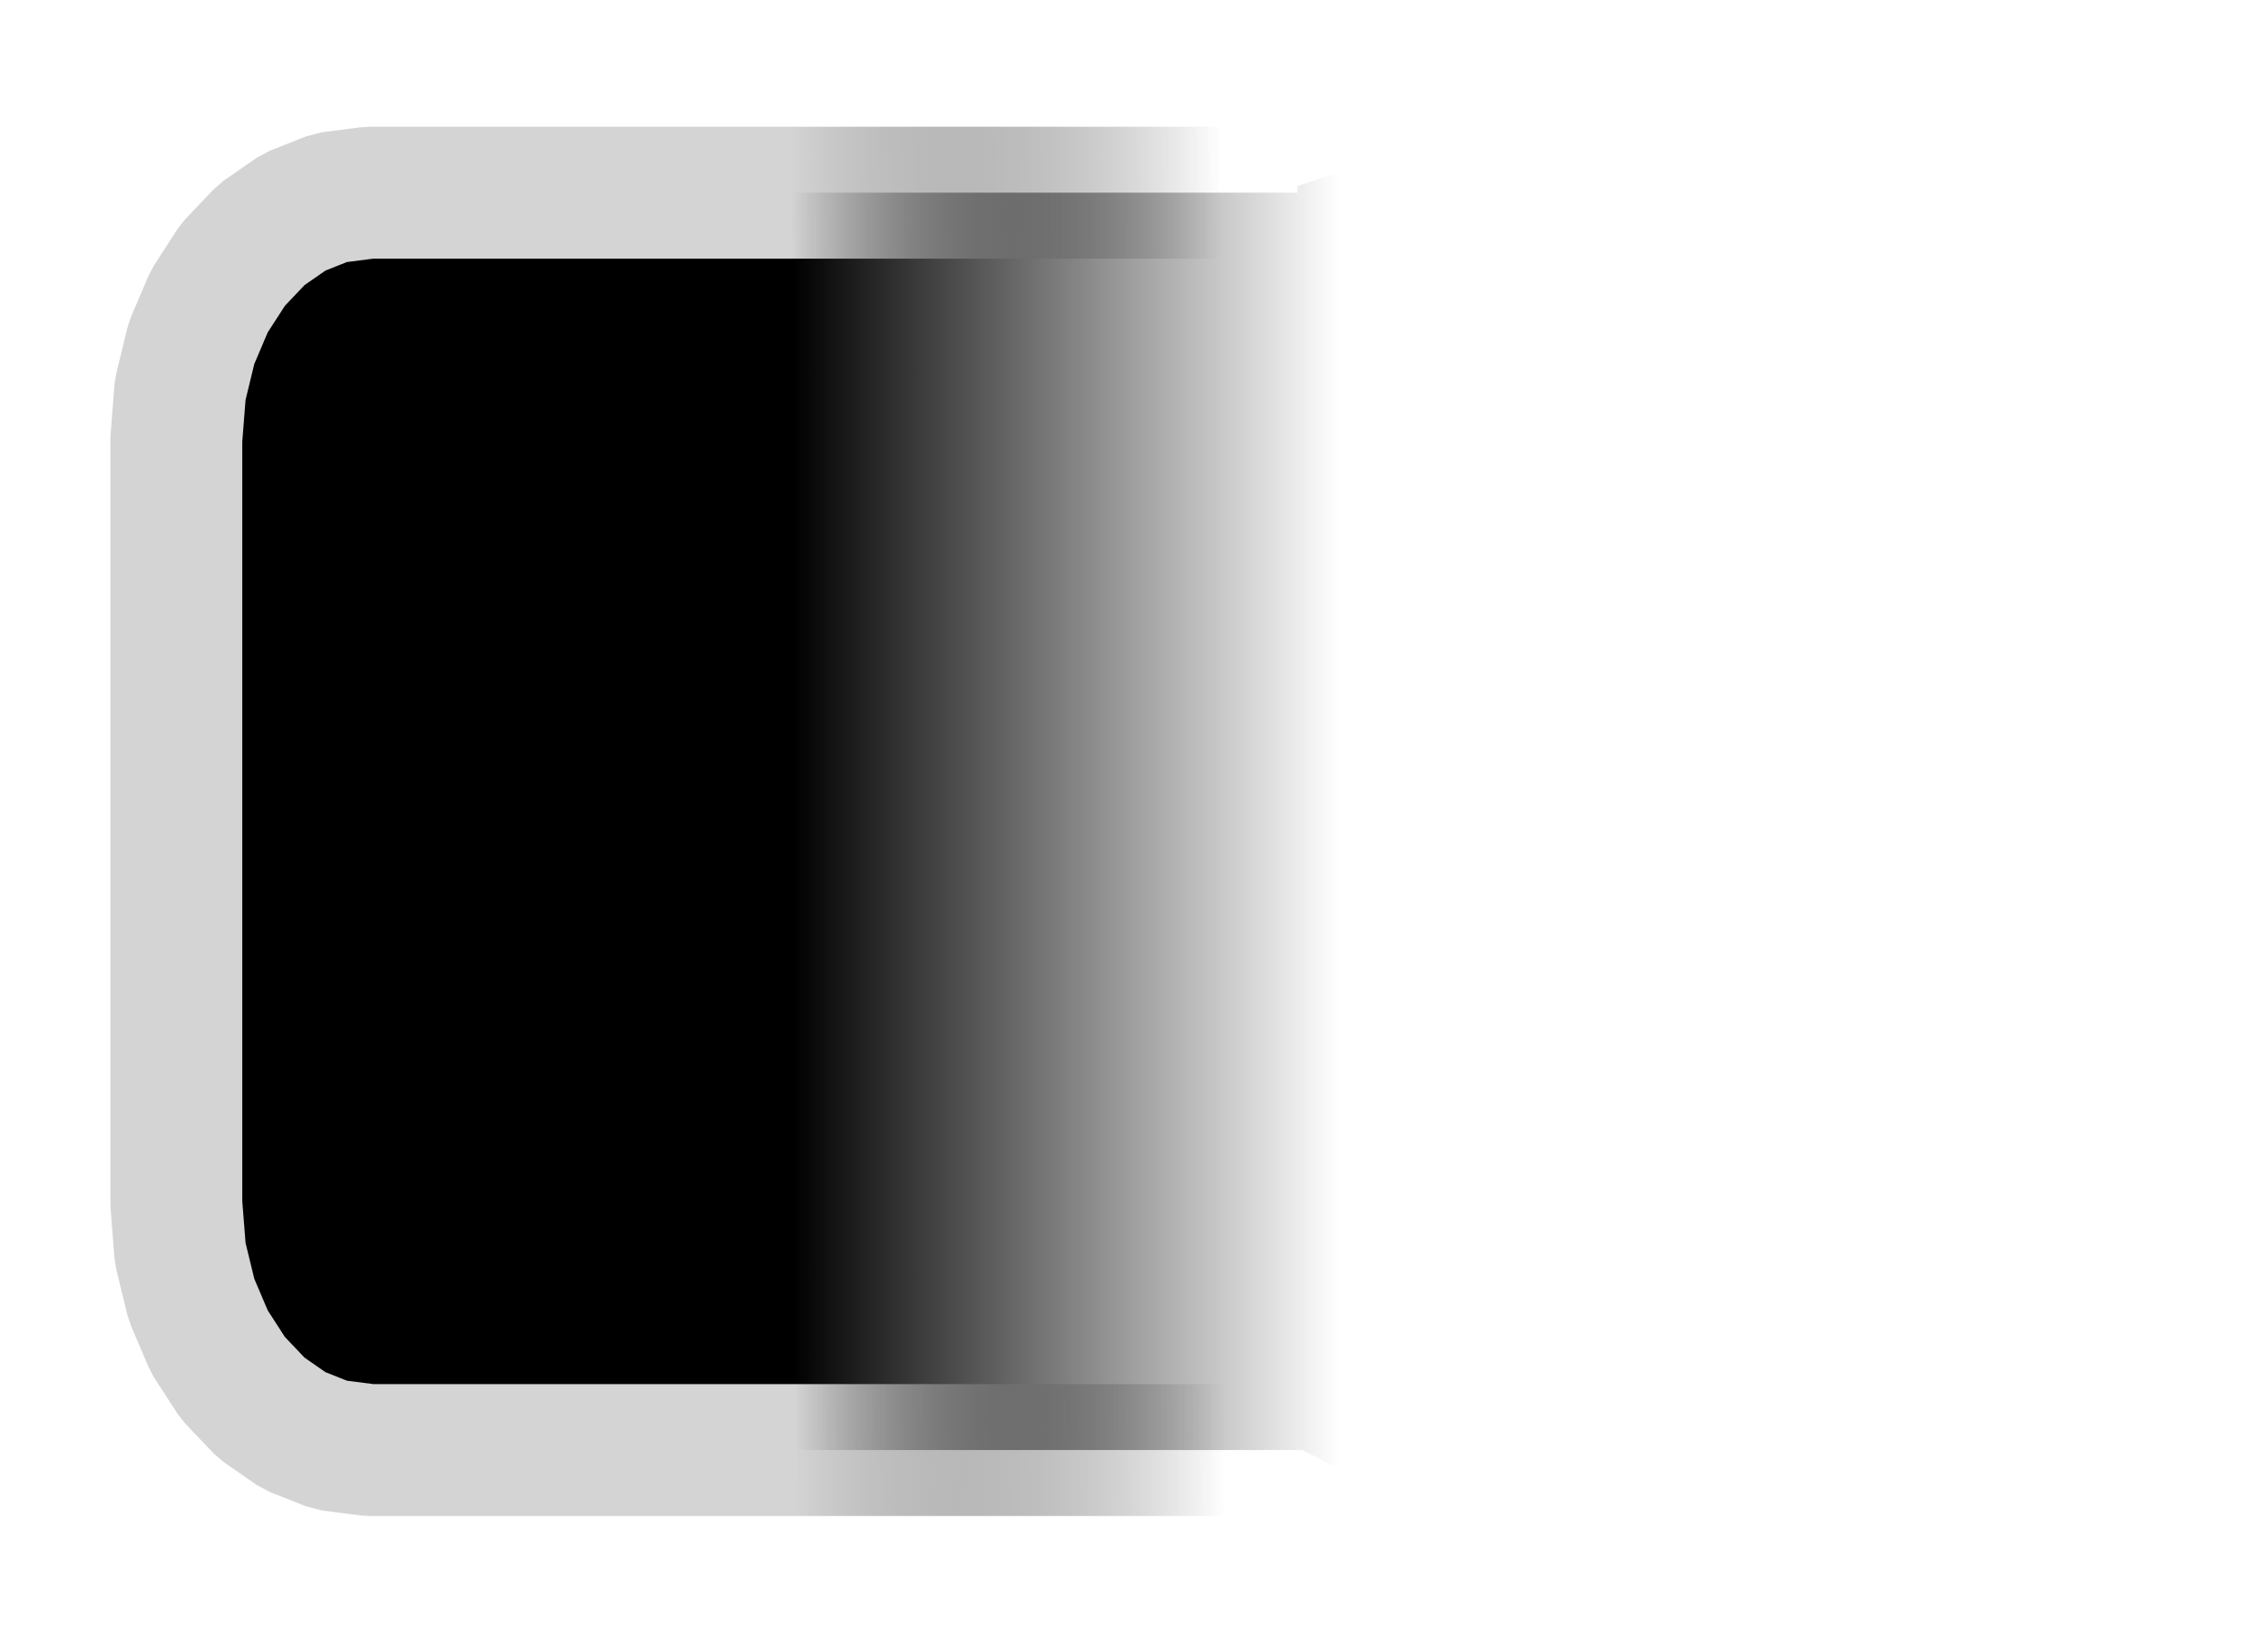
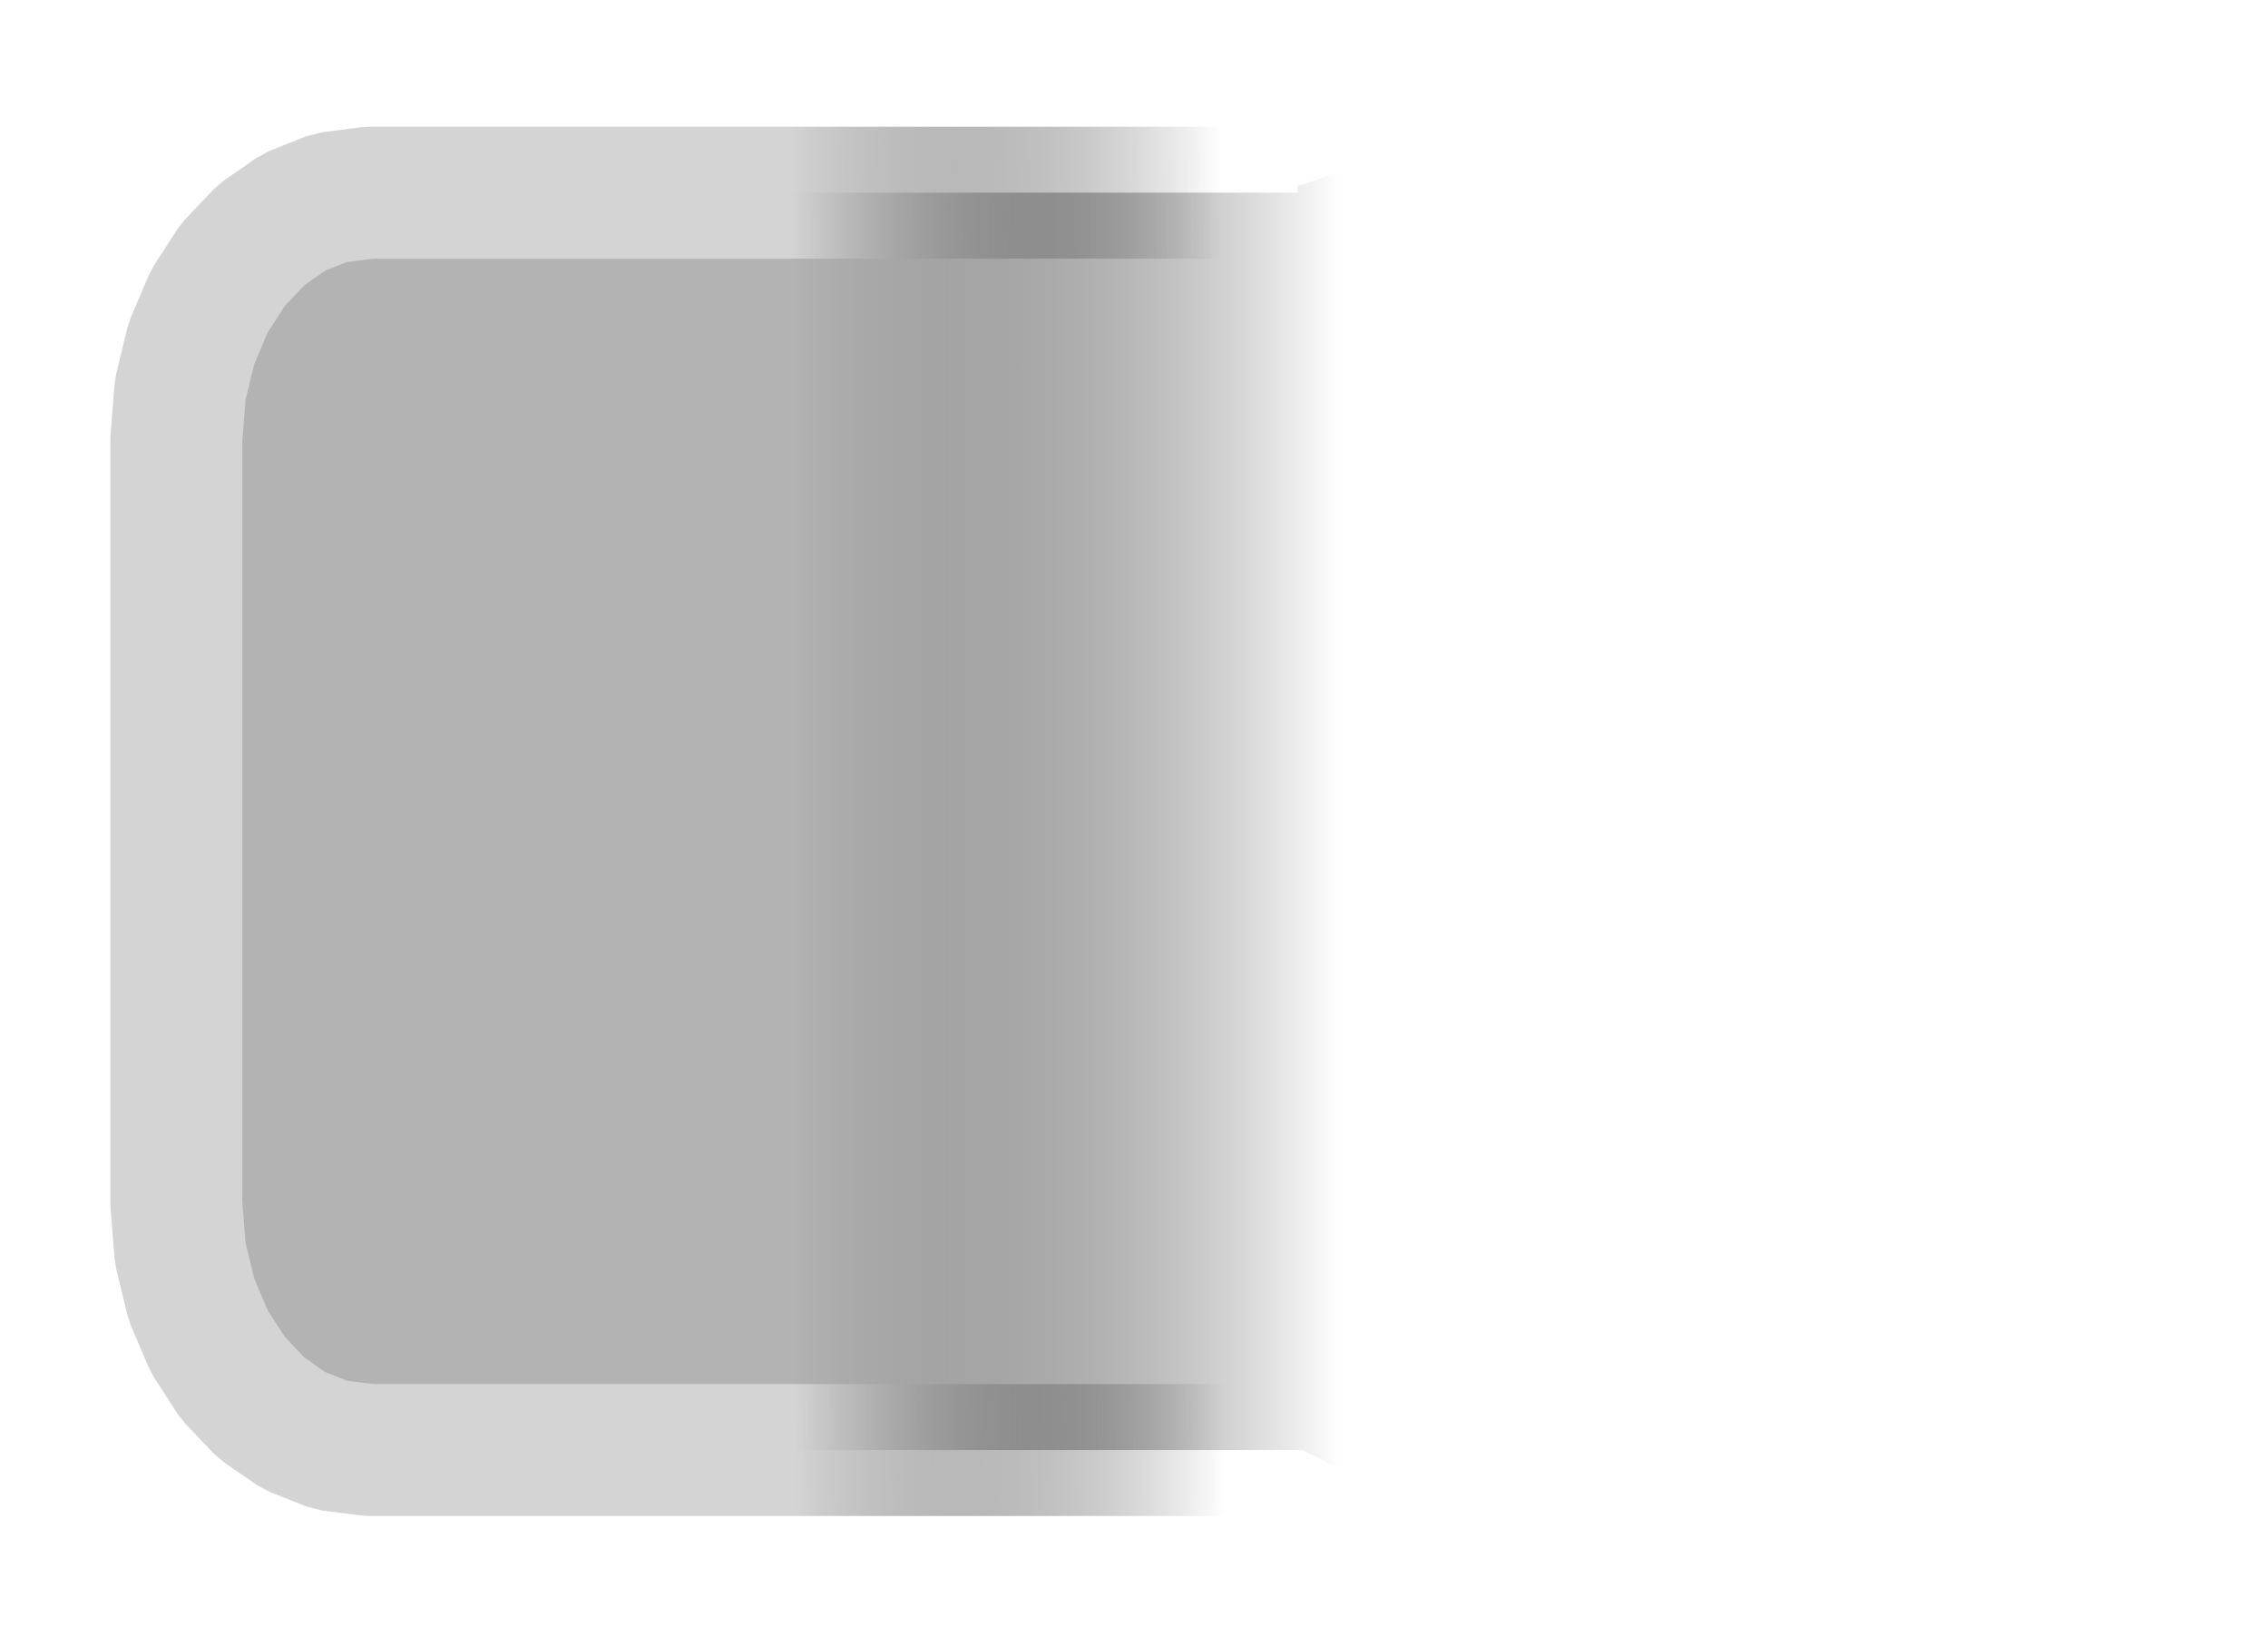
<svg xmlns="http://www.w3.org/2000/svg" xmlns:xlink="http://www.w3.org/1999/xlink" width="64.5pt" height="46.5pt" viewBox="0 0 64.5 46.5" version="1.1" id="svg2">
  <defs id="defs2">
    <linearGradient id="linearGradient1">
      <stop style="stop-color:#d4d4d4;stop-opacity:1;" offset="0" id="stop3" />
      <stop style="stop-color:#1a1a1a;stop-opacity:0;" offset="1" id="stop4" />
    </linearGradient>
    <linearGradient id="gradient0" gradientUnits="userSpaceOnUse" x1="19.044" y1="18.756" x2="19.044" y2="41.953" spreadMethod="pad" gradientTransform="matrix(0,-1.070232,0.9343771,0,5.016527,43.73961)">
-       <stop stop-color="#ffffff" offset="0" stop-opacity="1" id="stop1" style="stop-color:#000000;stop-opacity:1;" />
+       <stop stop-color="#ffffff" offset="0" stop-opacity="1" id="stop1" style="stop-color:#b3b3b3;stop-opacity:1;" />
      <stop stop-color="#6b6a7b" offset="0.717" stop-opacity="1" id="stop2" style="stop-color:#000000;stop-opacity:0;" />
    </linearGradient>
    <linearGradient xlink:href="#linearGradient1" id="linearGradient4" x1="22.541" y1="23.358" x2="34.782" y2="23.317" gradientUnits="userSpaceOnUse" />
  </defs>
  <path id="shape0" fill="url(#gradient0)" fill-rule="evenodd" stroke="#1a1a1a" stroke-width="3.75" stroke-linecap="square" stroke-linejoin="bevel" d="m 40.37,43.74 -0.673,-0.731 -0.701,-0.606 -0.726,-0.505 -0.747,-0.428 -0.489,-0.24 h -26.534 l -1.105,-0.142 -1.029,-0.408 -0.932,-0.646 -0.812,-0.855 -0.67,-1.037 -0.506,-1.19 -0.32,-1.315 -0.111,-1.412 v -21.74 l 0.111,-1.412 0.32,-1.315 0.506,-1.19 0.67,-1.037 0.812,-0.856 0.932,-0.646 1.029,-0.408 1.105,-0.142 h 26.4 l 2e-4,-0.049 3e-4,-0.078 2e-4,-0.047 v -0.016 l 1.169,-0.388 0.998,-0.49 0.85,-0.61 0.723,-0.749" style="fill:url(#gradient0);stroke:url(#linearGradient4)" />
</svg>
